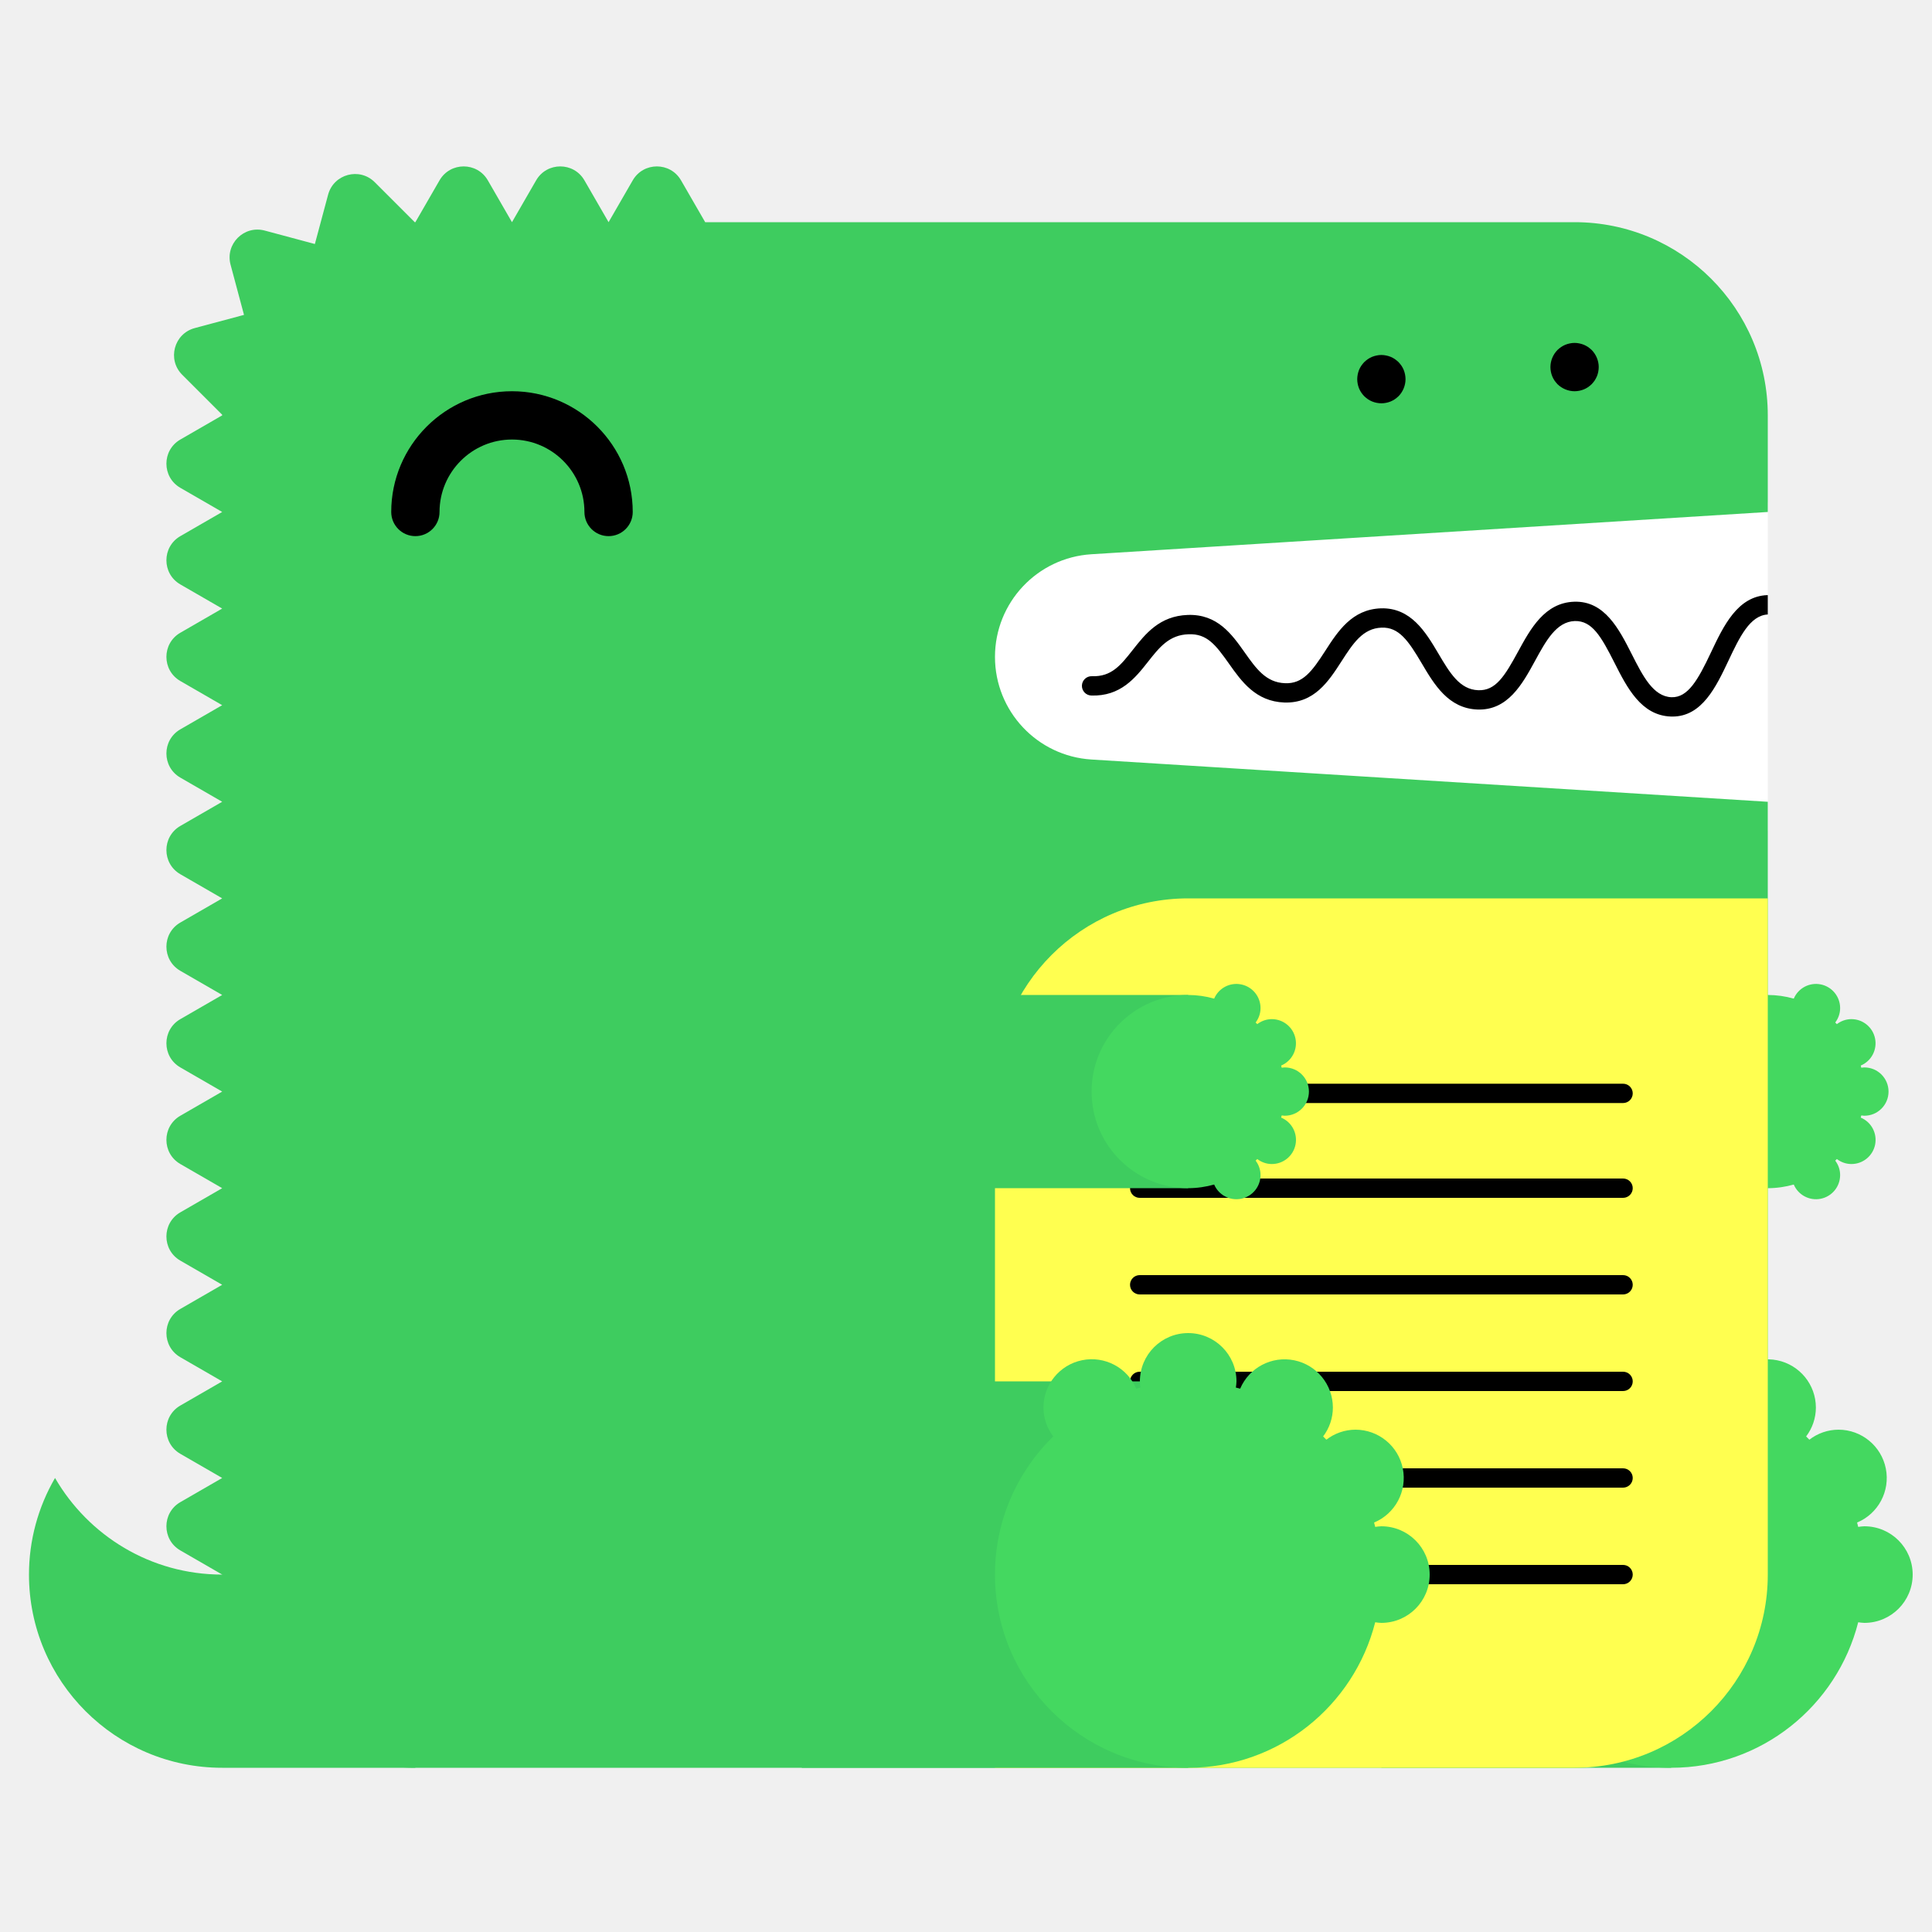
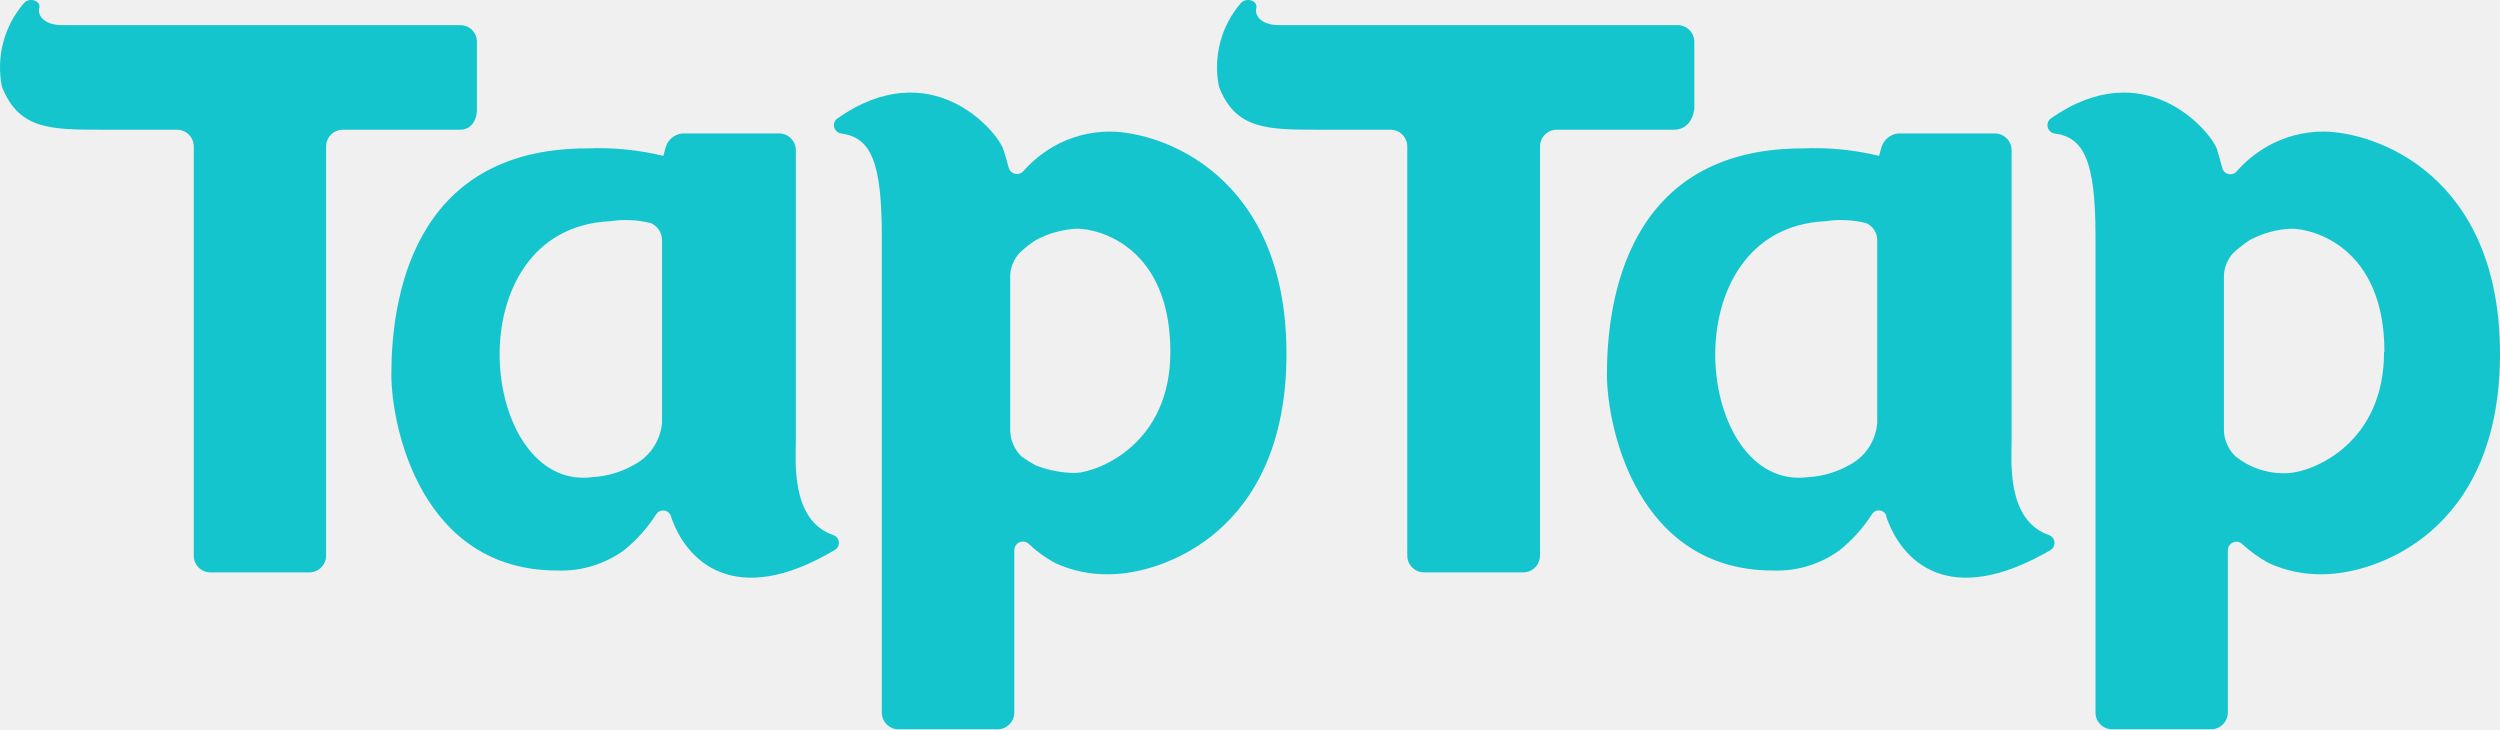
- <svg xmlns="http://www.w3.org/2000/svg" width="200" height="200" viewBox="0 0 200 200">
-   <g fill="none" fill-rule="evenodd">
-     <path fill="#FFF" d="M99 52h84v34H99z" />
-     <path d="M23 163c-7.398 0-13.843-4.027-17.303-10A19.886 19.886 0 0 0 3 163c0 11.046 8.954 20 20 20h20v-20H23z" fill="#3ECC5F" />
-     <path d="M112.98 57.376L183 53V43c0-11.046-8.954-20-20-20H73l-2.5-4.33c-1.112-1.925-3.889-1.925-5 0L63 23l-2.5-4.33c-1.111-1.925-3.889-1.925-5 0L53 23l-2.5-4.33c-1.111-1.925-3.889-1.925-5 0L43 23c-.022 0-.042.003-.065.003l-4.142-4.141c-1.57-1.571-4.252-.853-4.828 1.294l-1.369 5.104-5.192-1.392c-2.148-.575-4.111 1.389-3.535 3.536l1.39 5.193-5.102 1.367c-2.148.576-2.867 3.259-1.296 4.83l4.142 4.142c0 .021-.003.042-.003.064l-4.33 2.5c-1.925 1.111-1.925 3.889 0 5L23 53l-4.33 2.5c-1.925 1.111-1.925 3.889 0 5L23 63l-4.33 2.5c-1.925 1.111-1.925 3.889 0 5L23 73l-4.33 2.5c-1.925 1.111-1.925 3.889 0 5L23 83l-4.33 2.5c-1.925 1.111-1.925 3.889 0 5L23 93l-4.33 2.5c-1.925 1.111-1.925 3.889 0 5L23 103l-4.33 2.5c-1.925 1.111-1.925 3.889 0 5L23 113l-4.33 2.5c-1.925 1.111-1.925 3.889 0 5L23 123l-4.33 2.5c-1.925 1.111-1.925 3.889 0 5L23 133l-4.33 2.5c-1.925 1.111-1.925 3.889 0 5L23 143l-4.33 2.5c-1.925 1.111-1.925 3.889 0 5L23 153l-4.33 2.5c-1.925 1.111-1.925 3.889 0 5L23 163c0 11.046 8.954 20 20 20h120c11.046 0 20-8.954 20-20V83l-70.02-4.376A10.645 10.645 0 0 1 103 68c0-5.621 4.37-10.273 9.98-10.624" fill="#3ECC5F" />
-     <path fill="#3ECC5F" d="M143 183h30v-40h-30z" />
-     <path d="M193 158c-.219 0-.428.037-.639.064-.038-.15-.074-.301-.116-.451A5 5 0 0 0 190.32 148a4.96 4.96 0 0 0-3.016 1.036 26.531 26.531 0 0 0-.335-.336 4.955 4.955 0 0 0 1.011-2.987 5 5 0 0 0-9.599-1.959c-.148-.042-.297-.077-.445-.115.027-.211.064-.42.064-.639a5 5 0 0 0-5-5 5 5 0 0 0-5 5c0 .219.037.428.064.639-.148.038-.297.073-.445.115a4.998 4.998 0 0 0-9.599 1.959c0 1.125.384 2.151 1.011 2.987-3.717 3.632-6.031 8.693-6.031 14.3 0 11.046 8.954 20 20 20 9.339 0 17.16-6.41 19.361-15.064.211.027.42.064.639.064a5 5 0 0 0 5-5 5 5 0 0 0-5-5" fill="#44D860" />
-     <path fill="#3ECC5F" d="M153 123h30v-20h-30z" />
-     <path d="M193 115.5a2.5 2.5 0 1 0 0-5c-.109 0-.214.019-.319.032-.02-.075-.037-.15-.058-.225a2.501 2.501 0 0 0-.963-4.807c-.569 0-1.088.197-1.508.518a6.653 6.653 0 0 0-.168-.168c.314-.417.506-.931.506-1.494a2.5 2.5 0 0 0-4.8-.979A9.987 9.987 0 0 0 183 103c-5.522 0-10 4.478-10 10s4.478 10 10 10c.934 0 1.833-.138 2.69-.377a2.5 2.5 0 0 0 4.8-.979c0-.563-.192-1.077-.506-1.494.057-.055.113-.111.168-.168.42.321.939.518 1.508.518a2.5 2.5 0 0 0 .963-4.807c.021-.074.038-.15.058-.225.105.013.21.032.319.032" fill="#44D860" />
-     <path d="M63 55.5a2.5 2.5 0 0 1-2.5-2.5c0-4.136-3.364-7.5-7.5-7.5s-7.5 3.364-7.5 7.5a2.5 2.5 0 1 1-5 0c0-6.893 5.607-12.5 12.5-12.5S65.5 46.107 65.5 53a2.5 2.5 0 0 1-2.5 2.5" fill="#000" />
-     <path d="M103 183h60c11.046 0 20-8.954 20-20V93h-60c-11.046 0-20 8.954-20 20v70z" fill="#FFFF50" />
-     <path d="M168.02 124h-50.04a1 1 0 1 1 0-2h50.04a1 1 0 1 1 0 2m0 20h-50.04a1 1 0 1 1 0-2h50.04a1 1 0 1 1 0 2m0 20h-50.04a1 1 0 1 1 0-2h50.04a1 1 0 1 1 0 2m0-49.814h-50.04a1 1 0 1 1 0-2h50.04a1 1 0 1 1 0 2m0 19.814h-50.04a1 1 0 1 1 0-2h50.04a1 1 0 1 1 0 2m0 20h-50.04a1 1 0 1 1 0-2h50.04a1 1 0 1 1 0 2M183 61.611c-.012 0-.022-.006-.034-.005-3.09.105-4.552 3.196-5.842 5.923-1.346 2.85-2.387 4.703-4.093 4.647-1.889-.068-2.969-2.202-4.113-4.46-1.314-2.594-2.814-5.536-5.963-5.426-3.046.104-4.513 2.794-5.807 5.167-1.377 2.528-2.314 4.065-4.121 3.994-1.927-.07-2.951-1.805-4.136-3.813-1.321-2.236-2.848-4.75-5.936-4.664-2.994.103-4.465 2.385-5.763 4.4-1.373 2.13-2.335 3.428-4.165 3.351-1.973-.07-2.992-1.51-4.171-3.177-1.324-1.873-2.816-3.993-5.895-3.89-2.928.1-4.399 1.97-5.696 3.618-1.232 1.564-2.194 2.802-4.229 2.724a1 1 0 0 0-.072 2c3.017.101 4.545-1.8 5.872-3.487 1.177-1.496 2.193-2.787 4.193-2.855 1.926-.082 2.829 1.115 4.195 3.045 1.297 1.834 2.769 3.914 5.731 4.021 3.103.104 4.596-2.215 5.918-4.267 1.182-1.834 2.202-3.417 4.15-3.484 1.793-.067 2.769 1.35 4.145 3.681 1.297 2.197 2.766 4.686 5.787 4.796 3.125.108 4.634-2.62 5.949-5.035 1.139-2.088 2.214-4.06 4.119-4.126 1.793-.042 2.728 1.595 4.111 4.33 1.292 2.553 2.757 5.445 5.825 5.556l.169.003c3.064 0 4.518-3.075 5.805-5.794 1.139-2.41 2.217-4.68 4.067-4.773v-2z" fill="#000" />
-     <path fill="#3ECC5F" d="M83 183h40v-40H83z" />
-     <path d="M143 158c-.219 0-.428.037-.639.064-.038-.15-.074-.301-.116-.451A5 5 0 0 0 140.32 148a4.96 4.96 0 0 0-3.016 1.036 26.531 26.531 0 0 0-.335-.336 4.955 4.955 0 0 0 1.011-2.987 5 5 0 0 0-9.599-1.959c-.148-.042-.297-.077-.445-.115.027-.211.064-.42.064-.639a5 5 0 0 0-5-5 5 5 0 0 0-5 5c0 .219.037.428.064.639-.148.038-.297.073-.445.115a4.998 4.998 0 0 0-9.599 1.959c0 1.125.384 2.151 1.011 2.987-3.717 3.632-6.031 8.693-6.031 14.3 0 11.046 8.954 20 20 20 9.339 0 17.16-6.41 19.361-15.064.211.027.42.064.639.064a5 5 0 0 0 5-5 5 5 0 0 0-5-5" fill="#44D860" />
-     <path fill="#3ECC5F" d="M83 123h40v-20H83z" />
-     <path d="M133 115.5a2.5 2.5 0 1 0 0-5c-.109 0-.214.019-.319.032-.02-.075-.037-.15-.058-.225a2.501 2.501 0 0 0-.963-4.807c-.569 0-1.088.197-1.508.518a6.653 6.653 0 0 0-.168-.168c.314-.417.506-.931.506-1.494a2.5 2.5 0 0 0-4.8-.979A9.987 9.987 0 0 0 123 103c-5.522 0-10 4.478-10 10s4.478 10 10 10c.934 0 1.833-.138 2.69-.377a2.5 2.5 0 0 0 4.8-.979c0-.563-.192-1.077-.506-1.494.057-.055.113-.111.168-.168.42.321.939.518 1.508.518a2.5 2.5 0 0 0 .963-4.807c.021-.074.038-.15.058-.225.105.013.21.032.319.032" fill="#44D860" />
-     <path d="M143 41.75c-.16 0-.33-.02-.49-.05a2.52 2.52 0 0 1-.47-.14c-.15-.06-.29-.14-.431-.23-.13-.09-.259-.2-.38-.31-.109-.12-.219-.24-.309-.38s-.17-.28-.231-.43a2.619 2.619 0 0 1-.189-.96c0-.16.02-.33.05-.49.03-.16.08-.31.139-.47.061-.15.141-.29.231-.43.09-.13.2-.26.309-.38.121-.11.25-.22.38-.31.141-.09.281-.17.431-.23.149-.06.31-.11.47-.14.32-.07.65-.07.98 0 .159.03.32.08.47.14.149.06.29.14.43.23.13.09.259.2.38.31.11.12.22.25.31.38.09.14.17.28.23.43.06.16.11.31.14.47.029.16.05.33.05.49 0 .66-.271 1.31-.73 1.77-.121.11-.25.22-.38.31-.14.09-.281.17-.43.23a2.565 2.565 0 0 1-.96.19m20-1.25c-.66 0-1.3-.27-1.771-.73a3.802 3.802 0 0 1-.309-.38c-.09-.14-.17-.28-.231-.43a2.619 2.619 0 0 1-.189-.96c0-.66.27-1.3.729-1.77.121-.11.25-.22.38-.31.141-.09.281-.17.431-.23.149-.06.31-.11.47-.14.32-.07.66-.07.98 0 .159.03.32.08.47.14.149.06.29.14.43.23.13.09.259.2.38.31.459.47.73 1.11.73 1.77 0 .16-.021.33-.05.49-.03.16-.08.32-.14.47-.07.15-.14.29-.23.43-.09.13-.2.26-.31.38-.121.11-.25.22-.38.31-.14.09-.281.17-.43.23a2.565 2.565 0 0 1-.96.19" fill="#000" />
-   </g>
+ <svg xmlns="http://www.w3.org/2000/svg" width="857" height="250" viewBox="0 0 857 250" fill="none">
+   <path fill-rule="evenodd" clip-rule="evenodd" d="M157.799 44.465H117.541C114.365 44.465 111.79 47.045 111.79 50.228V190.452C111.79 191.992 111.176 193.467 110.083 194.55C108.991 195.633 107.512 196.232 105.975 196.215H72.108C70.589 196.215 69.132 195.606 68.064 194.523C66.996 193.441 66.404 191.975 66.421 190.452V50.228C66.421 48.699 65.815 47.233 64.737 46.153C63.658 45.072 62.195 44.465 60.67 44.465H35.237C17.345 44.465 6.482 44.465 0.667 29.738C-1.411 19.461 1.426 8.801 8.335 0.925C10.252 -0.996 14.15 0.285 13.447 2.846C12.744 5.407 15.428 8.608 21.115 8.608H157.799C159.318 8.608 160.775 9.217 161.843 10.3C162.911 11.383 163.503 12.849 163.486 14.371V37.422C163.486 41.904 160.994 44.465 157.799 44.465ZM203.104 163.56C208.289 163.256 213.327 161.72 217.802 159.078C222.983 156.183 226.403 150.911 226.939 144.992V82.243C226.898 79.735 225.399 77.483 223.105 76.48C218.506 75.346 213.73 75.129 209.047 75.84C155.179 78.401 164.189 168.682 203.104 163.56ZM230.006 177.006C229.689 175.933 228.768 175.15 227.659 175.011C226.551 174.872 225.466 175.404 224.894 176.366C221.934 180.967 218.268 185.073 214.031 188.531C207.371 193.403 199.267 195.885 191.027 195.575C144.316 195.575 134.155 146.272 134.155 128.344C134.155 104.012 140.546 50.868 201.251 50.868C210.039 50.501 218.836 51.363 227.387 53.429L228.089 50.868C228.734 48.139 231 46.097 233.777 45.745H267.005C268.541 45.728 270.021 46.328 271.113 47.41C272.205 48.493 272.82 49.969 272.82 51.508V150.754C272.82 157.797 270.903 178.287 285.6 183.409C286.663 183.743 287.429 184.673 287.553 185.782C287.678 186.891 287.137 187.969 286.175 188.531C251.733 209.021 235.055 192.245 230.006 177.006ZM401.197 120.66C401.197 84.804 376.978 78.401 369.246 78.401C364.334 78.623 359.533 79.935 355.188 82.243C353.142 83.534 351.236 85.036 349.501 86.725C347.543 88.814 346.408 91.544 346.306 94.408V147.425C346.337 150.793 347.692 154.014 350.076 156.389C351.697 157.584 353.406 158.654 355.188 159.59C359.496 161.238 364.061 162.105 368.671 162.151C376.978 161.639 401.197 152.035 401.197 120.66ZM380.301 196.855C373.892 197.007 367.532 195.693 361.706 193.013C358.486 191.265 355.501 189.114 352.824 186.61C352.014 185.719 350.744 185.413 349.618 185.836C348.492 186.259 347.737 187.327 347.712 188.531V244.237C347.712 245.765 347.106 247.231 346.027 248.312C344.949 249.393 343.486 250 341.961 250H308.093C306.557 250.017 305.078 249.417 303.985 248.335C302.893 247.252 302.278 245.777 302.278 244.237V80.962C302.278 55.35 298.508 47.026 288.22 45.745C287.104 45.535 286.215 44.687 285.953 43.579C285.69 42.472 286.103 41.313 287.006 40.623C318.956 18.213 341.322 44.465 343.814 50.868C344.517 52.789 345.156 55.35 345.731 57.271C345.95 58.395 346.801 59.291 347.911 59.566C349.021 59.84 350.19 59.444 350.907 58.551C353.853 55.252 357.304 52.442 361.131 50.227C366.974 46.895 373.577 45.13 380.301 45.105C398.129 45.105 441.007 59.832 441.007 121.3C441.007 182.769 398.001 196.855 380.301 196.855ZM573.856 44.465H533.663C530.487 44.465 527.912 47.045 527.912 50.228V190.452C527.912 191.992 527.297 193.467 526.205 194.55C525.112 195.633 523.633 196.232 522.097 196.215H488.165C486.64 196.215 485.177 195.608 484.099 194.527C483.02 193.446 482.414 191.981 482.414 190.452V50.228C482.414 48.699 481.808 47.233 480.73 46.153C479.651 45.072 478.189 44.465 476.663 44.465H452.317C434.489 44.465 423.562 44.465 417.875 29.738C415.769 19.471 418.583 8.807 425.479 0.925C427.46 -0.996 431.294 0.285 430.655 2.846C430.016 5.407 432.508 8.608 438.323 8.608H575.07C578.247 8.608 580.821 11.188 580.821 14.371V37.422C580.119 41.904 577.626 44.465 573.728 44.465H573.856ZM619.929 163.56C625.09 163.239 630.103 161.703 634.562 159.078C639.693 156.162 643.045 150.884 643.508 144.992V82.243C643.478 79.75 642.007 77.502 639.738 76.48C635.139 75.346 630.362 75.129 625.68 75.84C572.003 78.401 580.821 168.682 619.801 163.56H619.929ZM646.703 177.006C646.414 175.925 645.502 175.127 644.394 174.986C643.286 174.846 642.203 175.391 641.655 176.366C638.687 180.982 634.997 185.089 630.728 188.531C624.097 193.412 616.009 195.895 607.787 195.575C561.076 195.575 550.852 146.272 550.852 128.344C550.852 104.012 557.242 50.868 617.948 50.868C626.757 50.5 635.575 51.362 644.147 53.429L644.85 50.868C645.51 48.149 647.769 46.115 650.537 45.745H683.829C685.355 45.745 686.817 46.353 687.896 47.433C688.974 48.514 689.58 49.98 689.58 51.508V150.754C689.58 157.797 687.663 178.287 702.36 183.409C703.392 183.77 704.13 184.686 704.265 185.772C704.401 186.858 703.91 187.927 702.999 188.531C667.854 209.021 651.751 192.245 646.575 177.006H646.703ZM817.382 120.66C817.382 84.804 793.099 78.401 785.431 78.401C780.497 78.607 775.671 79.92 771.309 82.243C769.265 83.565 767.341 85.065 765.558 86.725C763.625 88.83 762.493 91.55 762.363 94.408V147.425C762.428 150.812 763.83 154.035 766.261 156.389C771.464 160.588 778.066 162.648 784.728 162.151C792.972 161.639 817.254 152.035 817.254 120.66H817.382ZM796.294 196.855C789.885 197.007 783.526 195.693 777.699 193.013C774.469 191.25 771.465 189.1 768.753 186.61C767.936 185.765 766.696 185.488 765.598 185.906C764.5 186.324 763.756 187.356 763.705 188.531V244.237C763.705 247.42 761.13 250 757.954 250H724.023C722.503 250 721.047 249.391 719.978 248.308C718.91 247.225 718.318 245.759 718.335 244.237V80.962C718.335 55.35 714.438 47.026 704.213 45.745C703.097 45.535 702.209 44.687 701.946 43.579C701.684 42.472 702.096 41.313 702.999 40.623C734.95 18.213 757.315 44.465 759.871 50.868C760.51 52.789 761.149 55.35 761.724 57.271C761.89 58.433 762.744 59.378 763.881 59.659C765.019 59.941 766.213 59.502 766.9 58.551C769.847 55.252 773.298 52.442 777.124 50.227C782.967 46.895 789.571 45.13 796.294 45.105C814.186 45.105 857 59.832 857 121.3C857 182.769 814.059 196.855 796.167 196.855H796.294Z" fill="#15C5CE" />
</svg>
